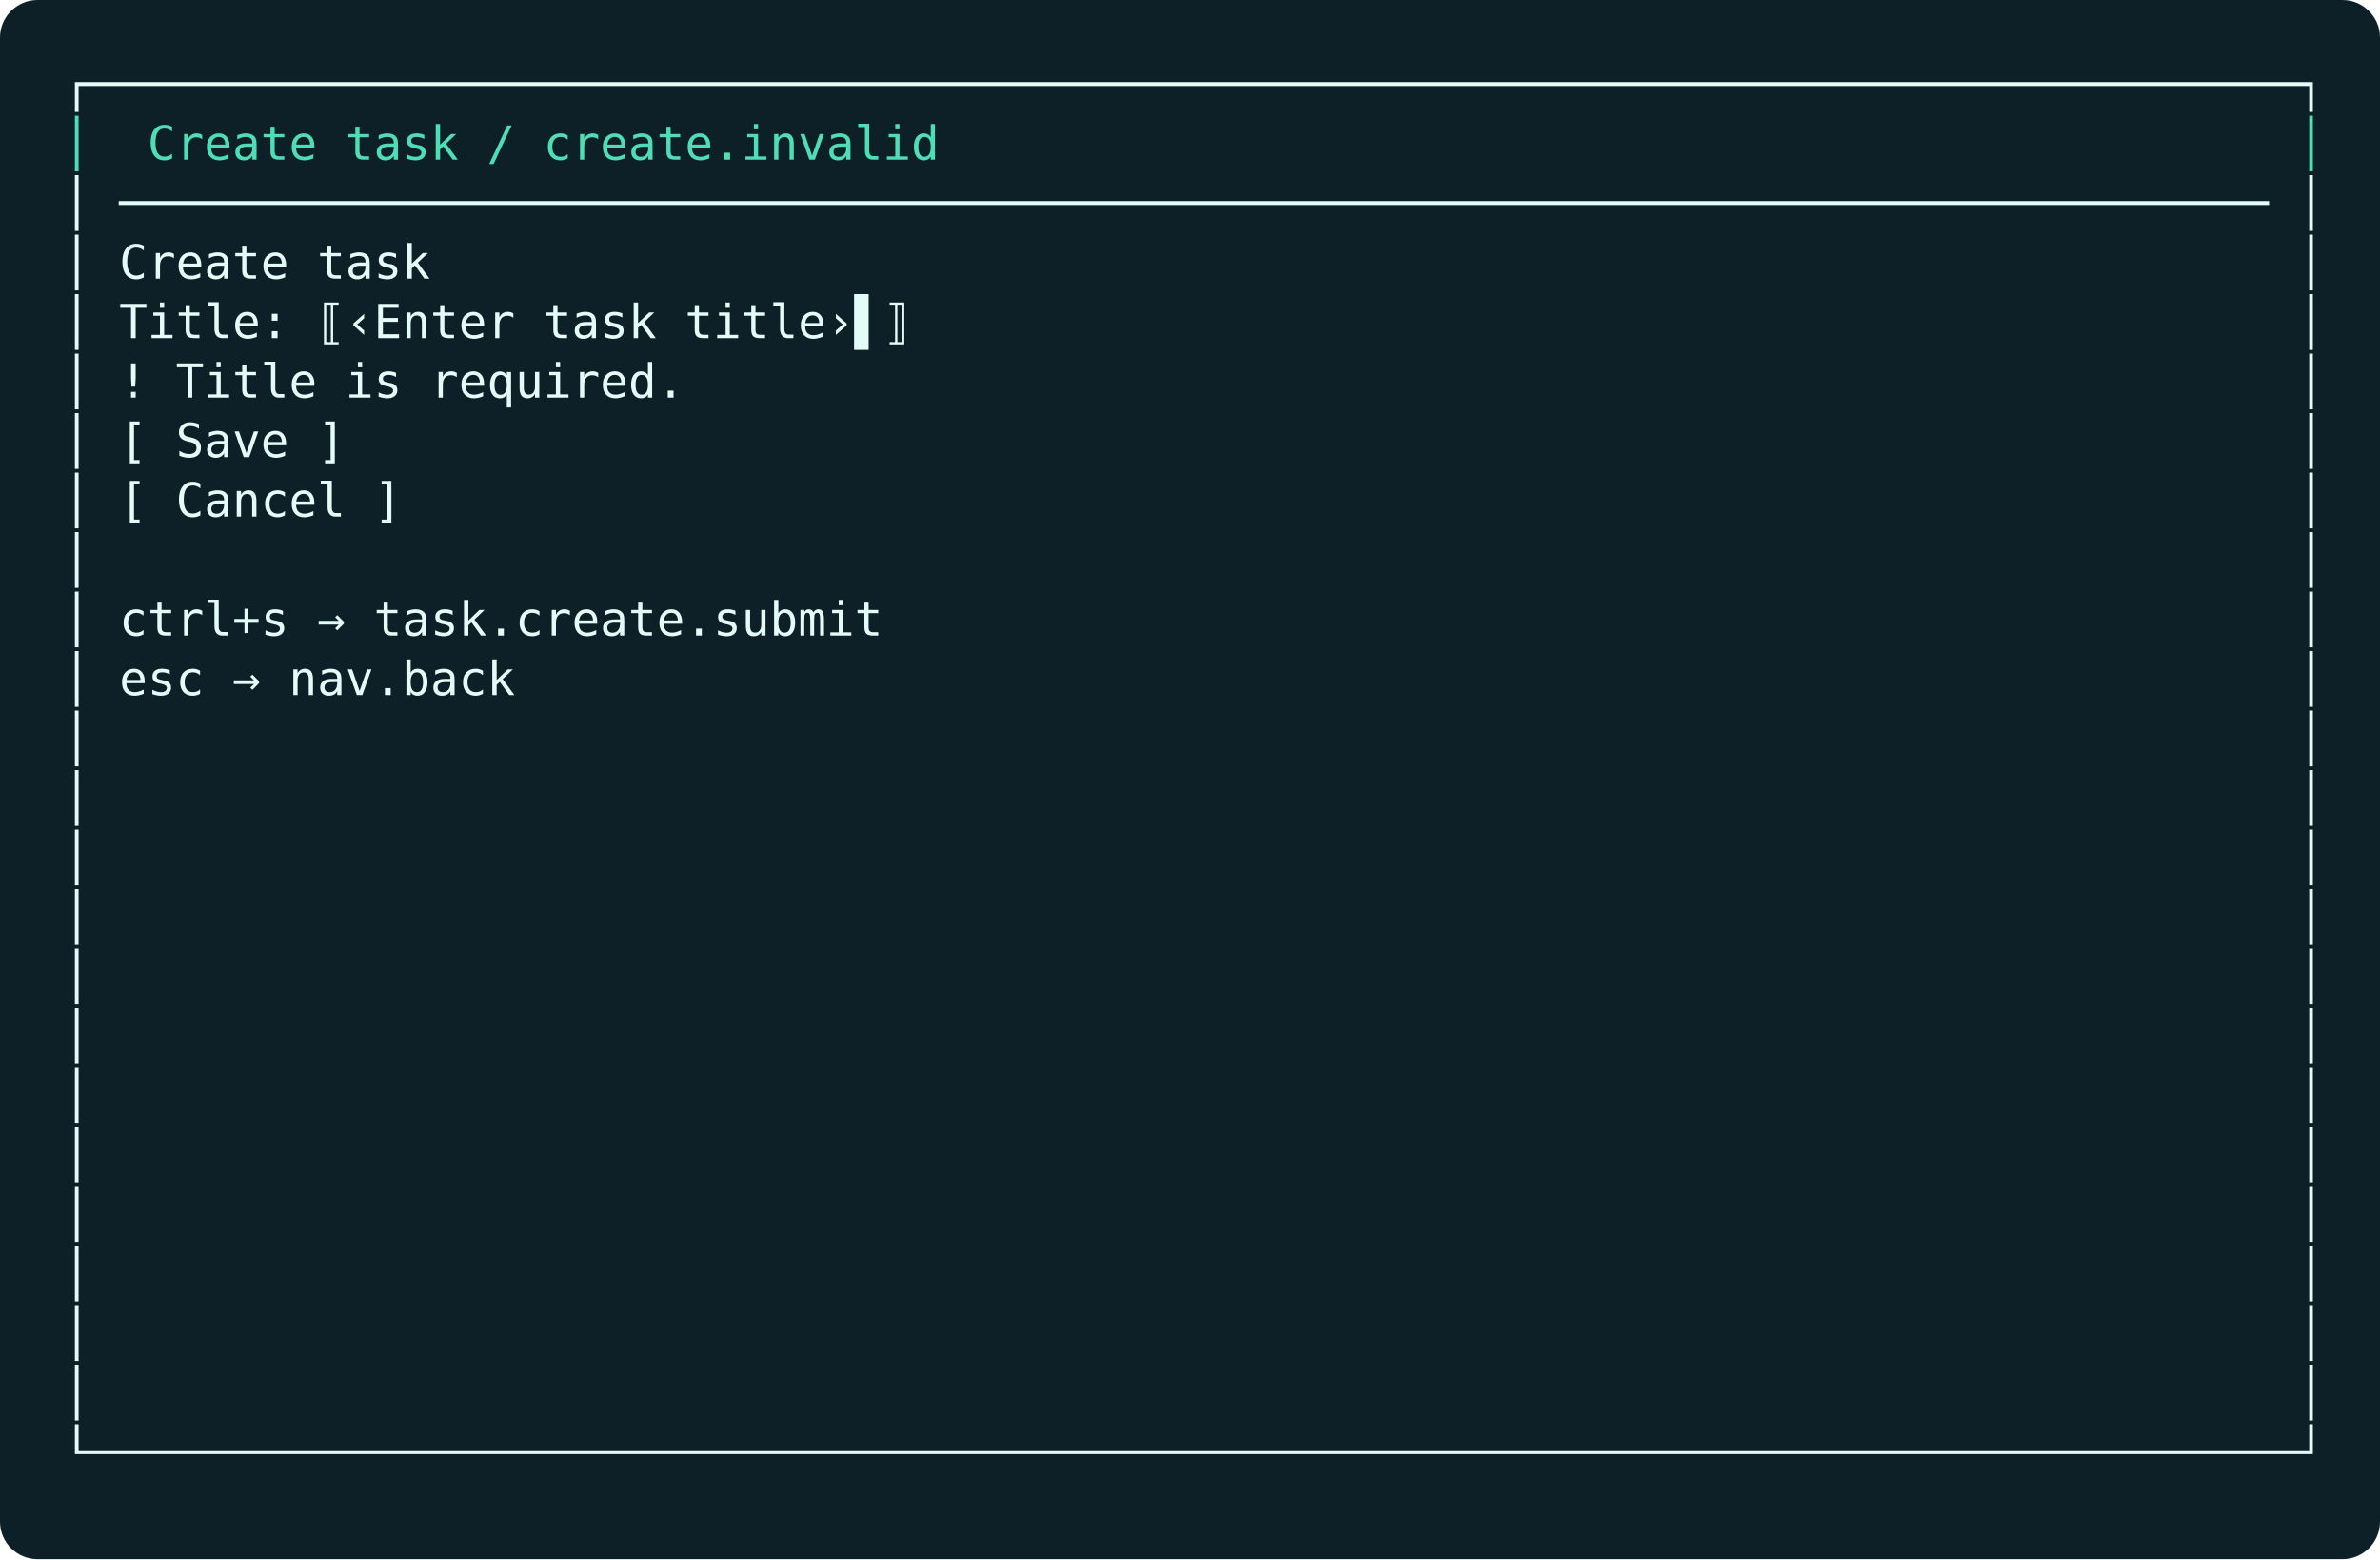
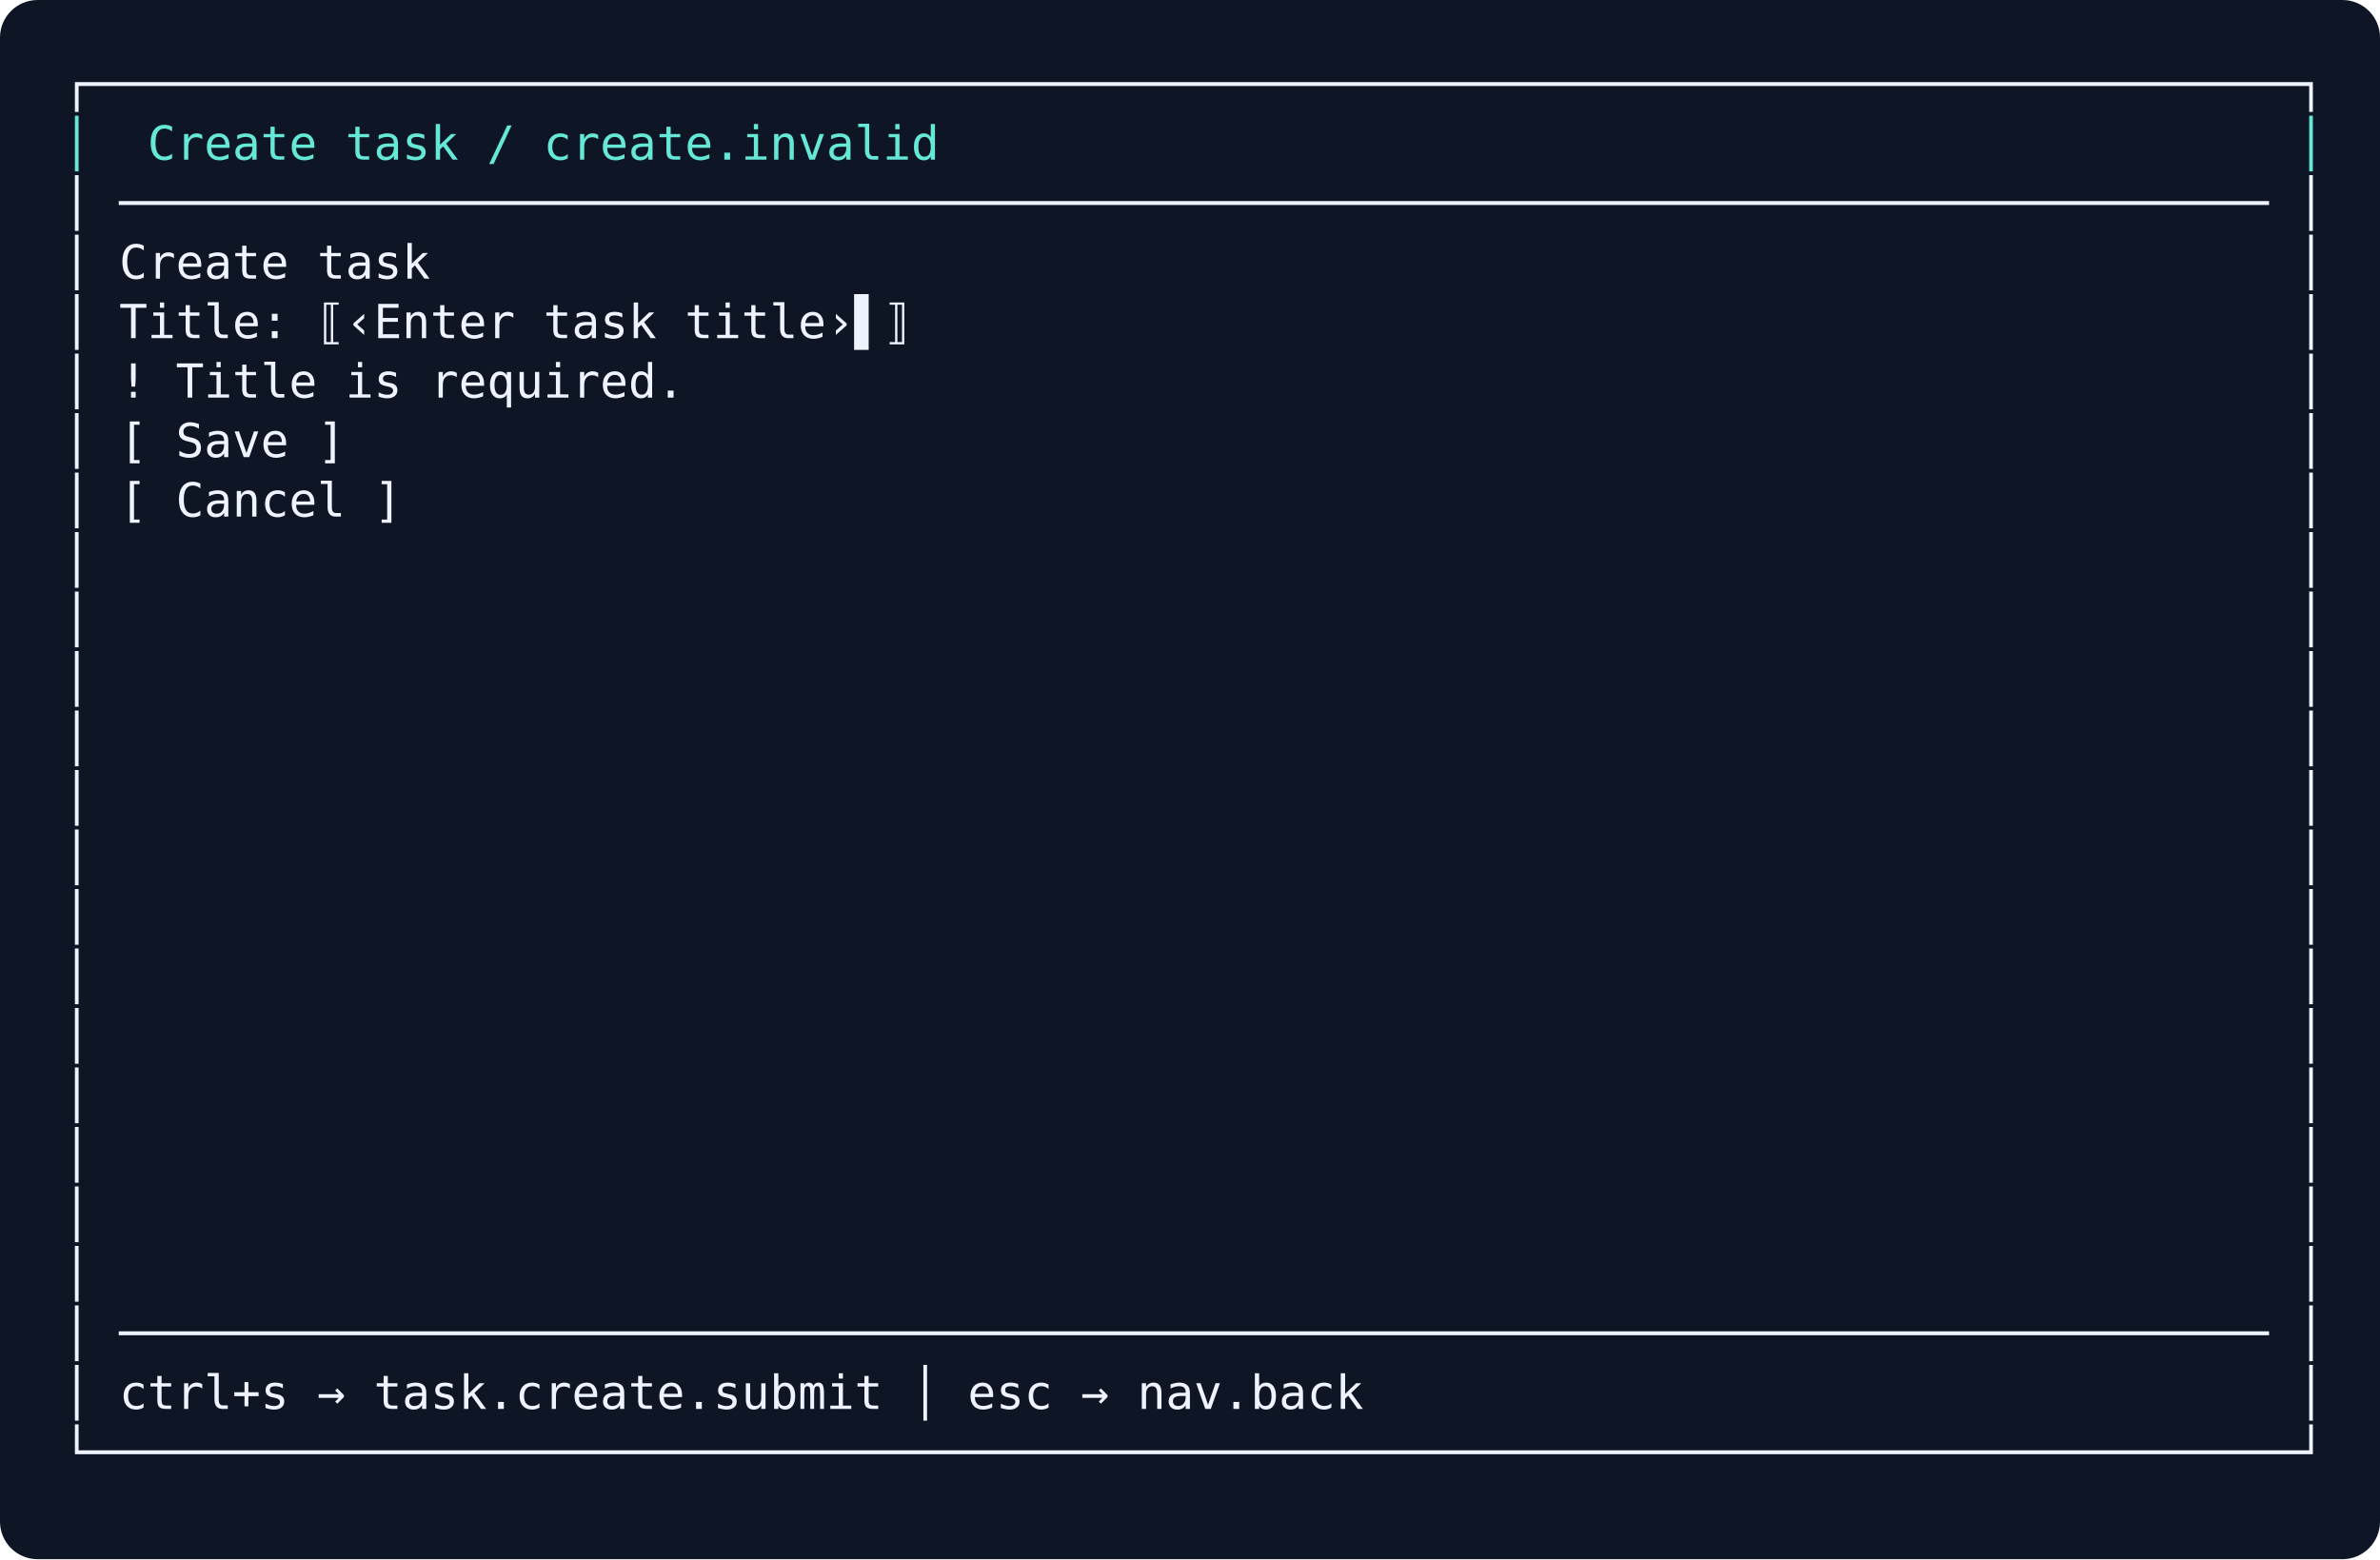
<svg xmlns="http://www.w3.org/2000/svg" role="img" aria-label="create.invalid sample terminal mockup" viewBox="0 0 760 498" width="760" height="498">
-   <rect width="100%" height="100%" rx="12" fill="#0d2028" />
+   <rect width="100%" height="100%" rx="12" fill="#0e1626" />
  <g font-family="DejaVu Sans Mono,monospace" font-size="15">
-     <text x="20" y="32" xml:space="preserve" fill="#e4fcf8">┌──────────────────────────────────────────────────────────────────────────────┐</text>
-     <text x="20" y="51" xml:space="preserve" fill="#4fddb7">│  Create task / create.invalid                                                │</text>
-     <text x="20" y="70" xml:space="preserve" fill="#e4fcf8">│ ──────────────────────────────────────────────────────────────────────────── │</text>
-     <text x="20" y="89" xml:space="preserve" fill="#e4fcf8">│ Create task                                                                  │</text>
-     <text x="20" y="108" xml:space="preserve" fill="#e4fcf8">│ Title: ⟦‹Enter task title›▌⟧                                                 │</text>
-     <text x="20" y="127" xml:space="preserve" fill="#e4fcf8">│ ! Title is required.                                                         │</text>
-     <text x="20" y="146" xml:space="preserve" fill="#e4fcf8">│ [ Save ]                                                                     │</text>
-     <text x="20" y="165" xml:space="preserve" fill="#e4fcf8">│ [ Cancel ]                                                                   │</text>
-     <text x="20" y="184" xml:space="preserve" fill="#e4fcf8">│                                                                              │</text>
-     <text x="20" y="203" xml:space="preserve" fill="#e4fcf8">│ ctrl+s → task.create.submit                                                  │</text>
-     <text x="20" y="222" xml:space="preserve" fill="#e4fcf8">│ esc → nav.back                                                               │</text>
-     <text x="20" y="241" xml:space="preserve" fill="#e4fcf8">│                                                                              │</text>
-     <text x="20" y="260" xml:space="preserve" fill="#e4fcf8">│                                                                              │</text>
-     <text x="20" y="279" xml:space="preserve" fill="#e4fcf8">│                                                                              │</text>
-     <text x="20" y="298" xml:space="preserve" fill="#e4fcf8">│                                                                              │</text>
-     <text x="20" y="317" xml:space="preserve" fill="#e4fcf8">│                                                                              │</text>
-     <text x="20" y="336" xml:space="preserve" fill="#e4fcf8">│                                                                              │</text>
-     <text x="20" y="355" xml:space="preserve" fill="#e4fcf8">│                                                                              │</text>
-     <text x="20" y="374" xml:space="preserve" fill="#e4fcf8">│                                                                              │</text>
-     <text x="20" y="393" xml:space="preserve" fill="#e4fcf8">│                                                                              │</text>
-     <text x="20" y="412" xml:space="preserve" fill="#e4fcf8">│                                                                              │</text>
-     <text x="20" y="431" xml:space="preserve" fill="#e4fcf8">│                                                                              │</text>
-     <text x="20" y="450" xml:space="preserve" fill="#e4fcf8">│                                                                              │</text>
-     <text x="20" y="469" xml:space="preserve" fill="#e4fcf8">└──────────────────────────────────────────────────────────────────────────────┘</text>
+     <text x="20" y="32" xml:space="preserve" fill="#eef4ff">┌──────────────────────────────────────────────────────────────────────────────┐</text>
+     <text x="20" y="51" xml:space="preserve" fill="#65e8d6">│  Create task / create.invalid                                                │</text>
+     <text x="20" y="70" xml:space="preserve" fill="#eef4ff">│ ──────────────────────────────────────────────────────────────────────────── │</text>
+     <text x="20" y="89" xml:space="preserve" fill="#eef4ff">│ Create task                                                                  │</text>
+     <text x="20" y="108" xml:space="preserve" fill="#eef4ff">│ Title: ⟦‹Enter task title›▌⟧                                                 │</text>
+     <text x="20" y="127" xml:space="preserve" fill="#eef4ff">│ ! Title is required.                                                         │</text>
+     <text x="20" y="146" xml:space="preserve" fill="#eef4ff">│ [ Save ]                                                                     │</text>
+     <text x="20" y="165" xml:space="preserve" fill="#eef4ff">│ [ Cancel ]                                                                   │</text>
+     <text x="20" y="184" xml:space="preserve" fill="#eef4ff">│                                                                              │</text>
+     <text x="20" y="203" xml:space="preserve" fill="#eef4ff">│                                                                              │</text>
+     <text x="20" y="222" xml:space="preserve" fill="#eef4ff">│                                                                              │</text>
+     <text x="20" y="241" xml:space="preserve" fill="#eef4ff">│                                                                              │</text>
+     <text x="20" y="260" xml:space="preserve" fill="#eef4ff">│                                                                              │</text>
+     <text x="20" y="279" xml:space="preserve" fill="#eef4ff">│                                                                              │</text>
+     <text x="20" y="298" xml:space="preserve" fill="#eef4ff">│                                                                              │</text>
+     <text x="20" y="317" xml:space="preserve" fill="#eef4ff">│                                                                              │</text>
+     <text x="20" y="336" xml:space="preserve" fill="#eef4ff">│                                                                              │</text>
+     <text x="20" y="355" xml:space="preserve" fill="#eef4ff">│                                                                              │</text>
+     <text x="20" y="374" xml:space="preserve" fill="#eef4ff">│                                                                              │</text>
+     <text x="20" y="393" xml:space="preserve" fill="#eef4ff">│                                                                              │</text>
+     <text x="20" y="412" xml:space="preserve" fill="#eef4ff">│                                                                              │</text>
+     <text x="20" y="431" xml:space="preserve" fill="#eef4ff">│ ──────────────────────────────────────────────────────────────────────────── │</text>
+     <text x="20" y="450" xml:space="preserve" fill="#eef4ff">│ ctrl+s → task.create.submit │ esc → nav.back                                 │</text>
+     <text x="20" y="469" xml:space="preserve" fill="#eef4ff">└──────────────────────────────────────────────────────────────────────────────┘</text>
  </g>
</svg>
